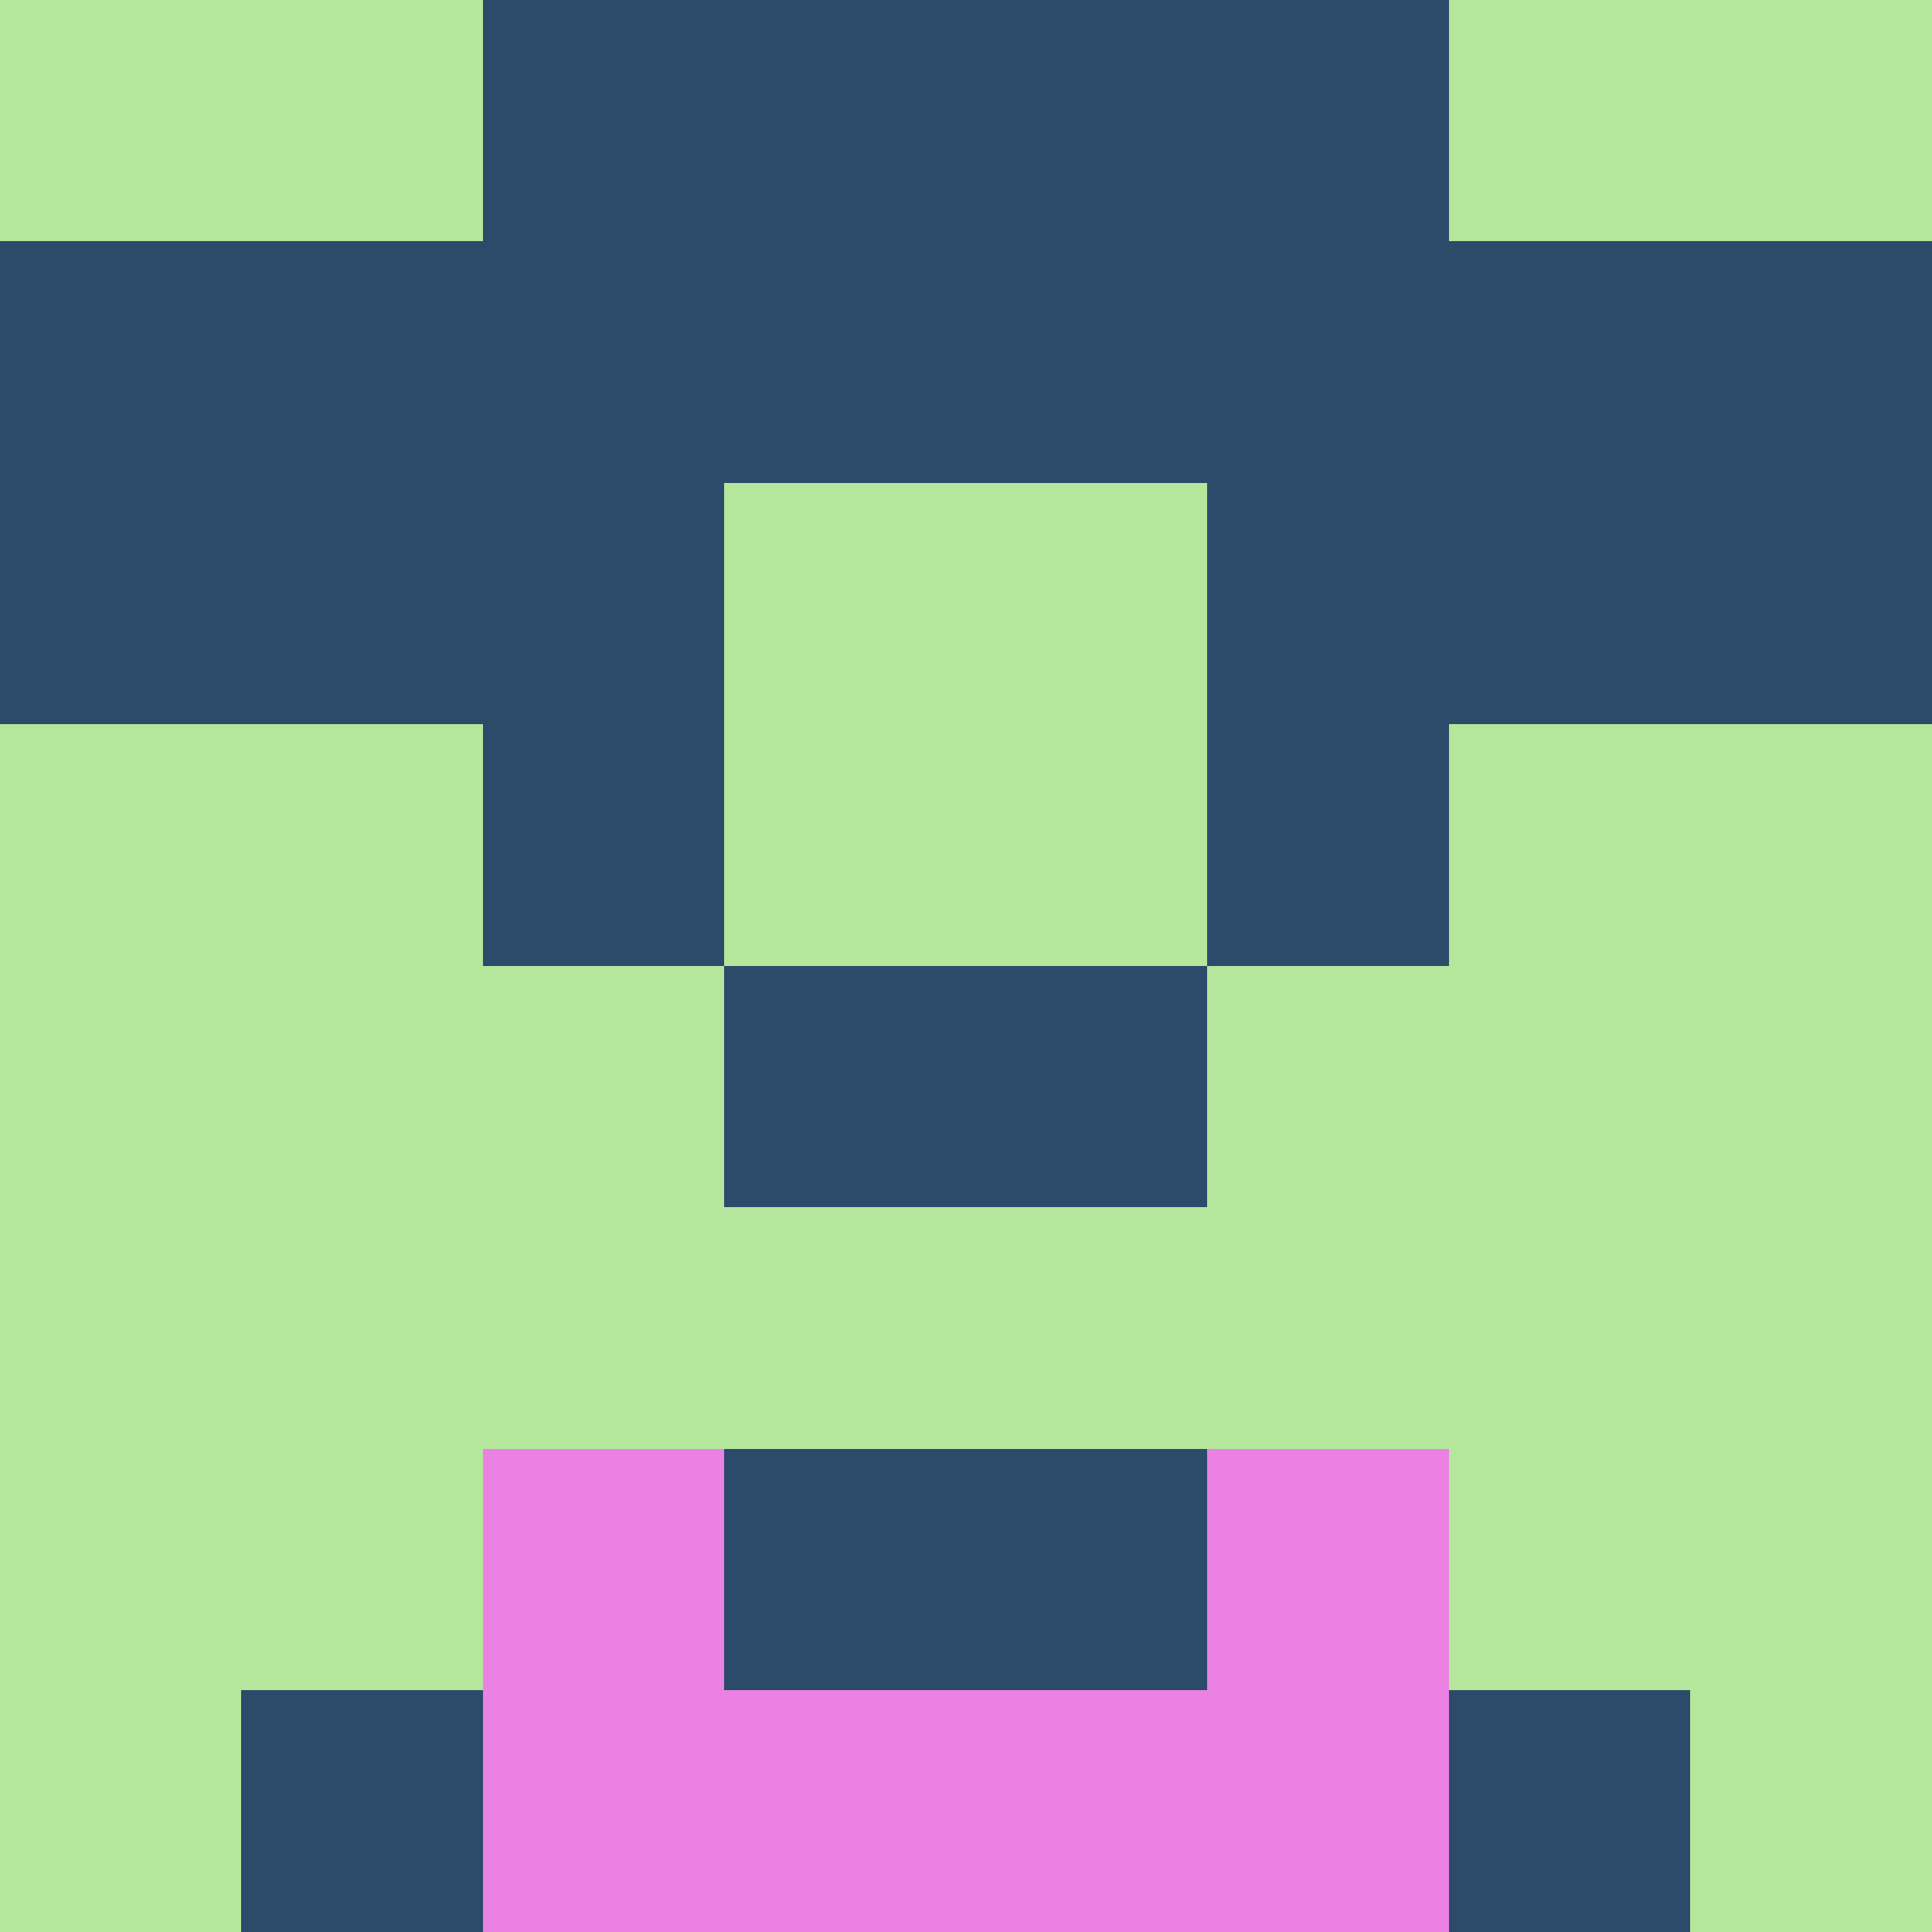
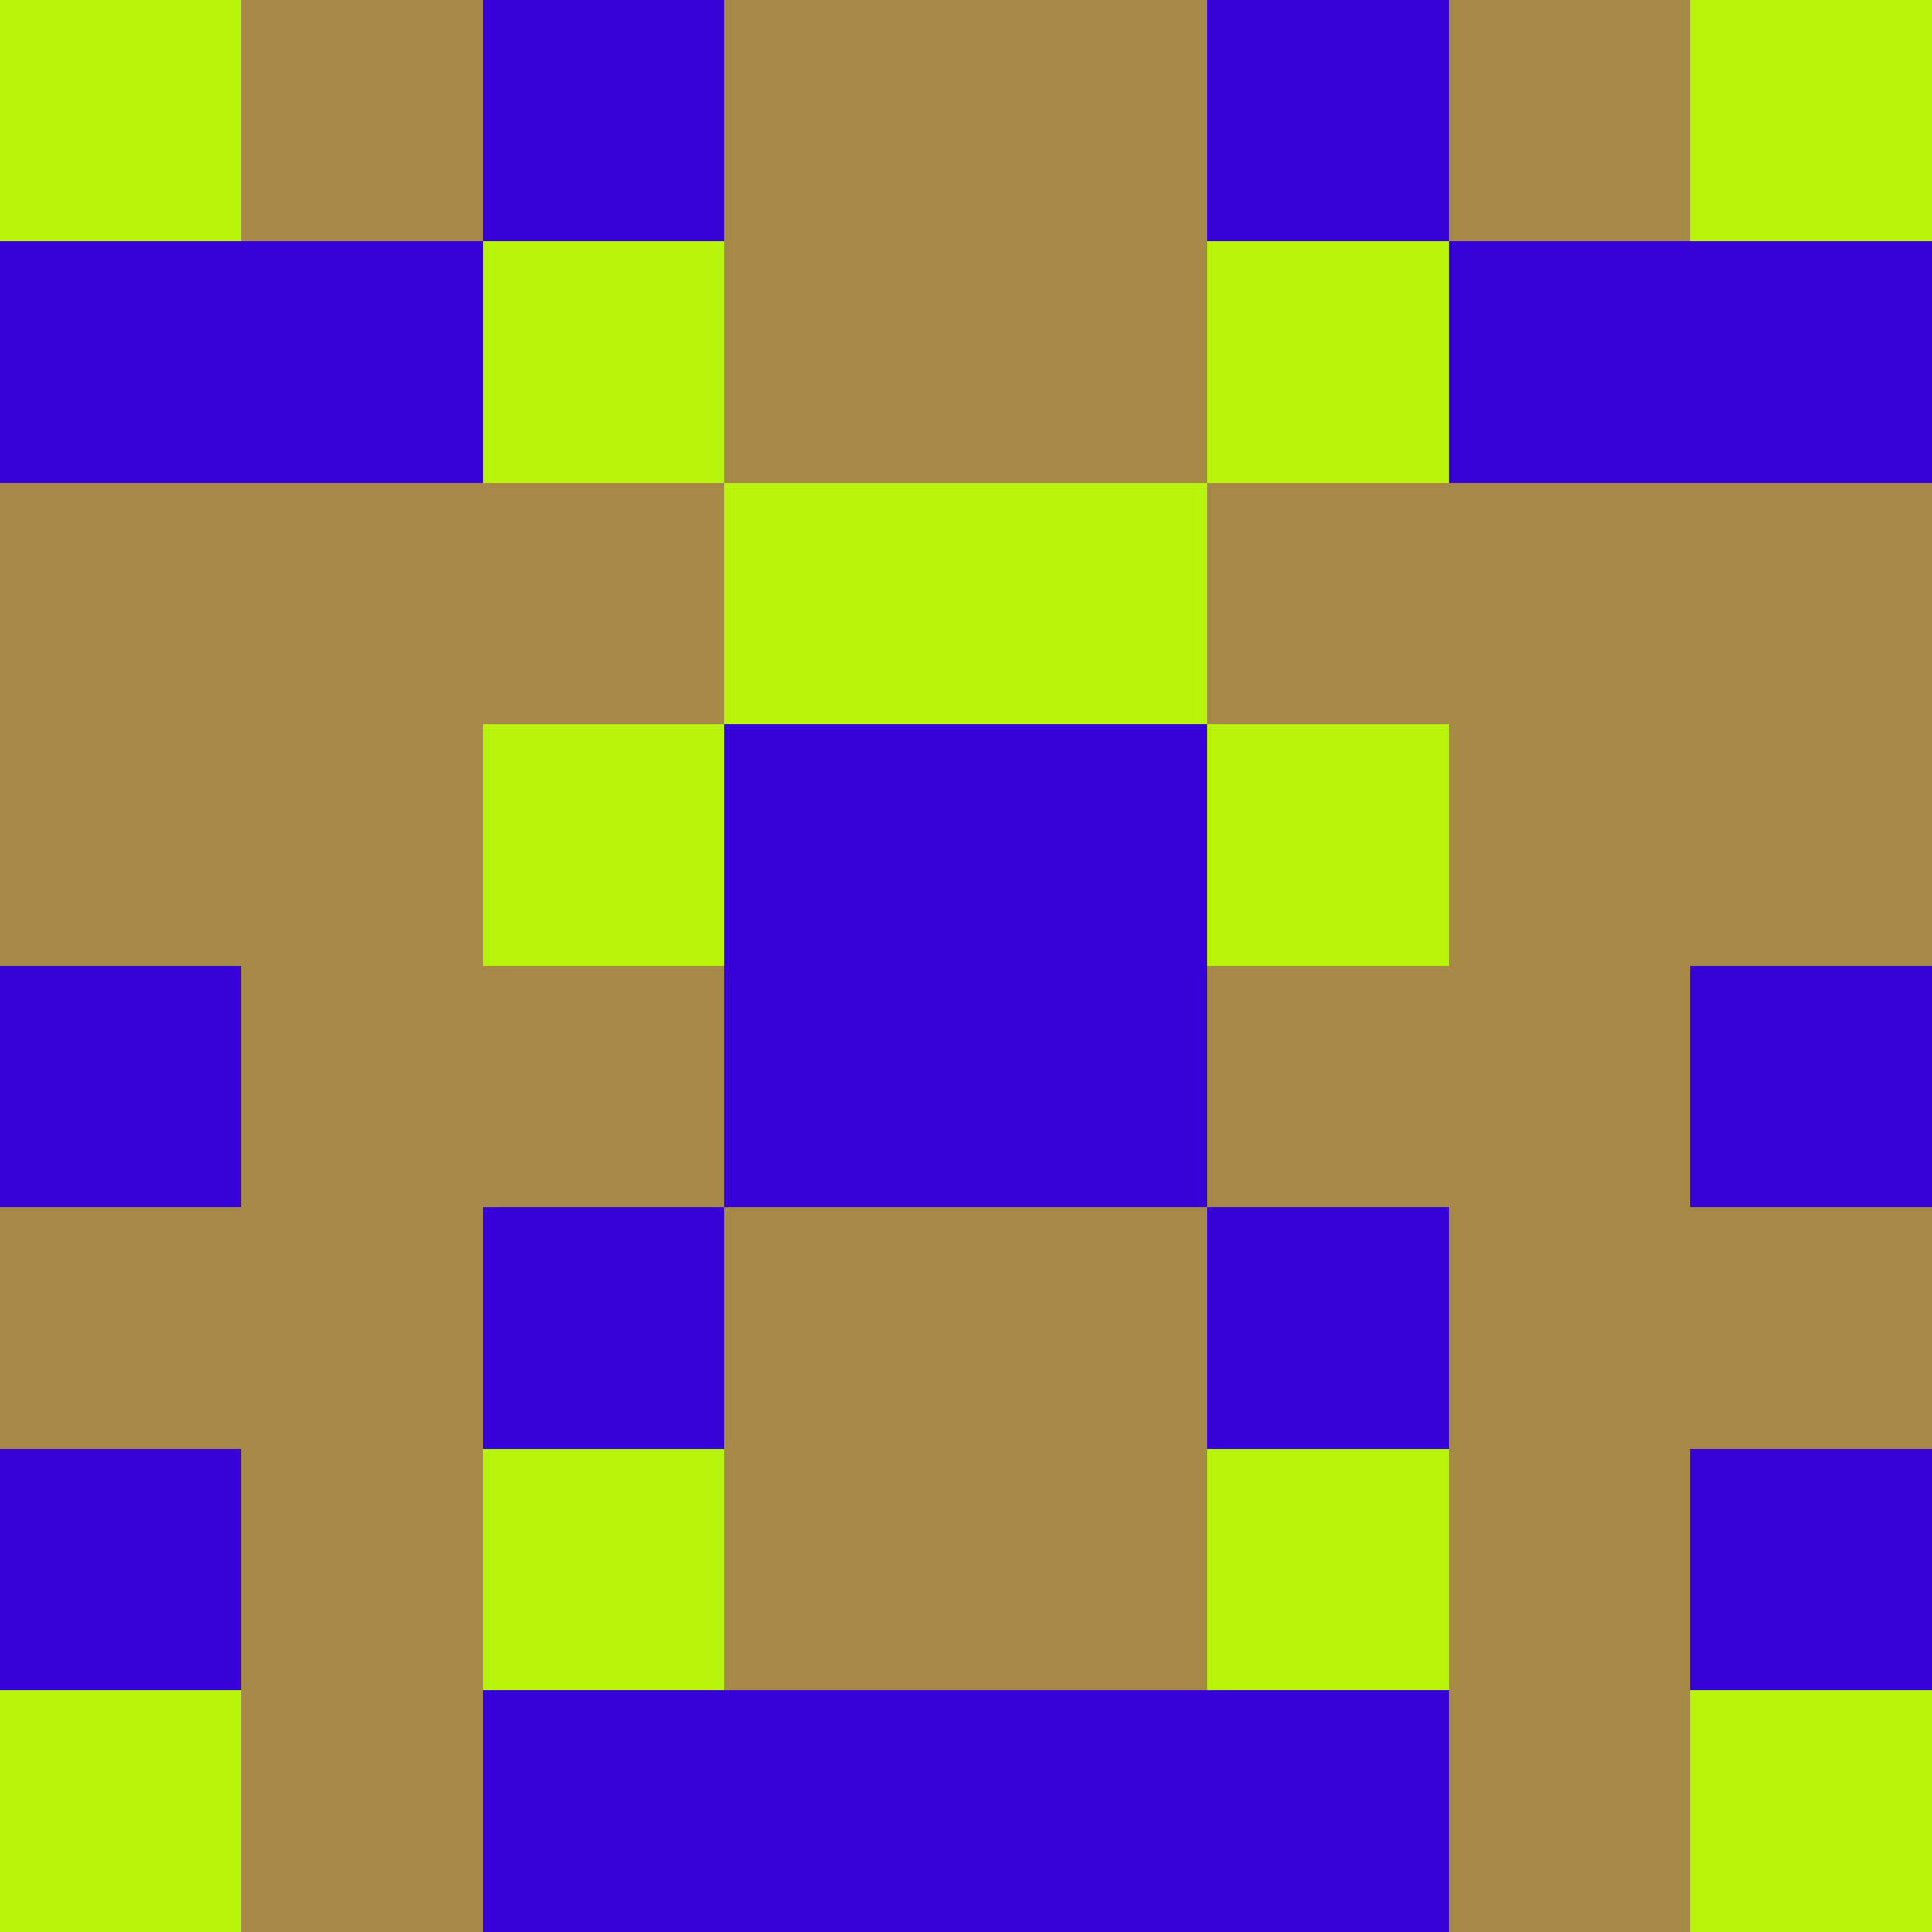
<svg xmlns="http://www.w3.org/2000/svg" viewBox="0 0 8 8" width="64" height="64">
  <g transform="translate(0 0) scale(1)" shape-rendering="crispEdges">
-     <path fill="#b4e69c" d="M0 0h8v8H0z" />
-     <path fill="#2c4a6a" d="M2 0h1v1h-1zM3 0h1v1h-1zM4 0h1v1h-1zM5 0h1v1h-1zM0 1h1v1h-1zM1 1h1v1h-1zM2 1h1v1h-1zM3 1h1v1h-1zM4 1h1v1h-1zM5 1h1v1h-1zM6 1h1v1h-1zM7 1h1v1h-1zM0 2h1v1h-1zM1 2h1v1h-1zM2 2h1v1h-1zM5 2h1v1h-1zM6 2h1v1h-1zM7 2h1v1h-1zM2 3h1v1h-1zM5 3h1v1h-1zM3 4h1v1h-1zM4 4h1v1h-1zM3 6h1v1h-1zM4 6h1v1h-1zM1 7h1v1h-1zM6 7h1v1h-1z" />
-     <path fill="#ea81e3" d="M2 6h1v1h-1zM5 6h1v1h-1zM2 7h1v1h-1zM3 7h1v1h-1zM4 7h1v1h-1zM5 7h1v1h-1z" />
+     <path fill="#a68947" d="M0 0h8v8H0z" />
+     <path fill="#3702d7" d="M2 0h1v1h-1zM5 0h1v1h-1zM0 1h1v1h-1zM1 1h1v1h-1zM6 1h1v1h-1zM7 1h1v1h-1zM3 3h1v1h-1zM4 3h1v1h-1zM0 4h1v1h-1zM3 4h1v1h-1zM4 4h1v1h-1zM7 4h1v1h-1zM2 5h1v1h-1zM5 5h1v1h-1zM0 6h1v1h-1zM7 6h1v1h-1zM2 7h1v1h-1zM3 7h1v1h-1zM4 7h1v1h-1zM5 7h1v1h-1z" />
+     <path fill="#b6f509" d="M0 0h1v1h-1zM7 0h1v1h-1zM2 1h1v1h-1zM5 1h1v1h-1zM3 2h1v1h-1zM4 2h1v1h-1zM2 3h1v1h-1zM5 3h1v1h-1zM2 6h1v1h-1zM5 6h1v1h-1zM0 7h1v1h-1zM7 7h1v1h-1z" />
  </g>
</svg>
